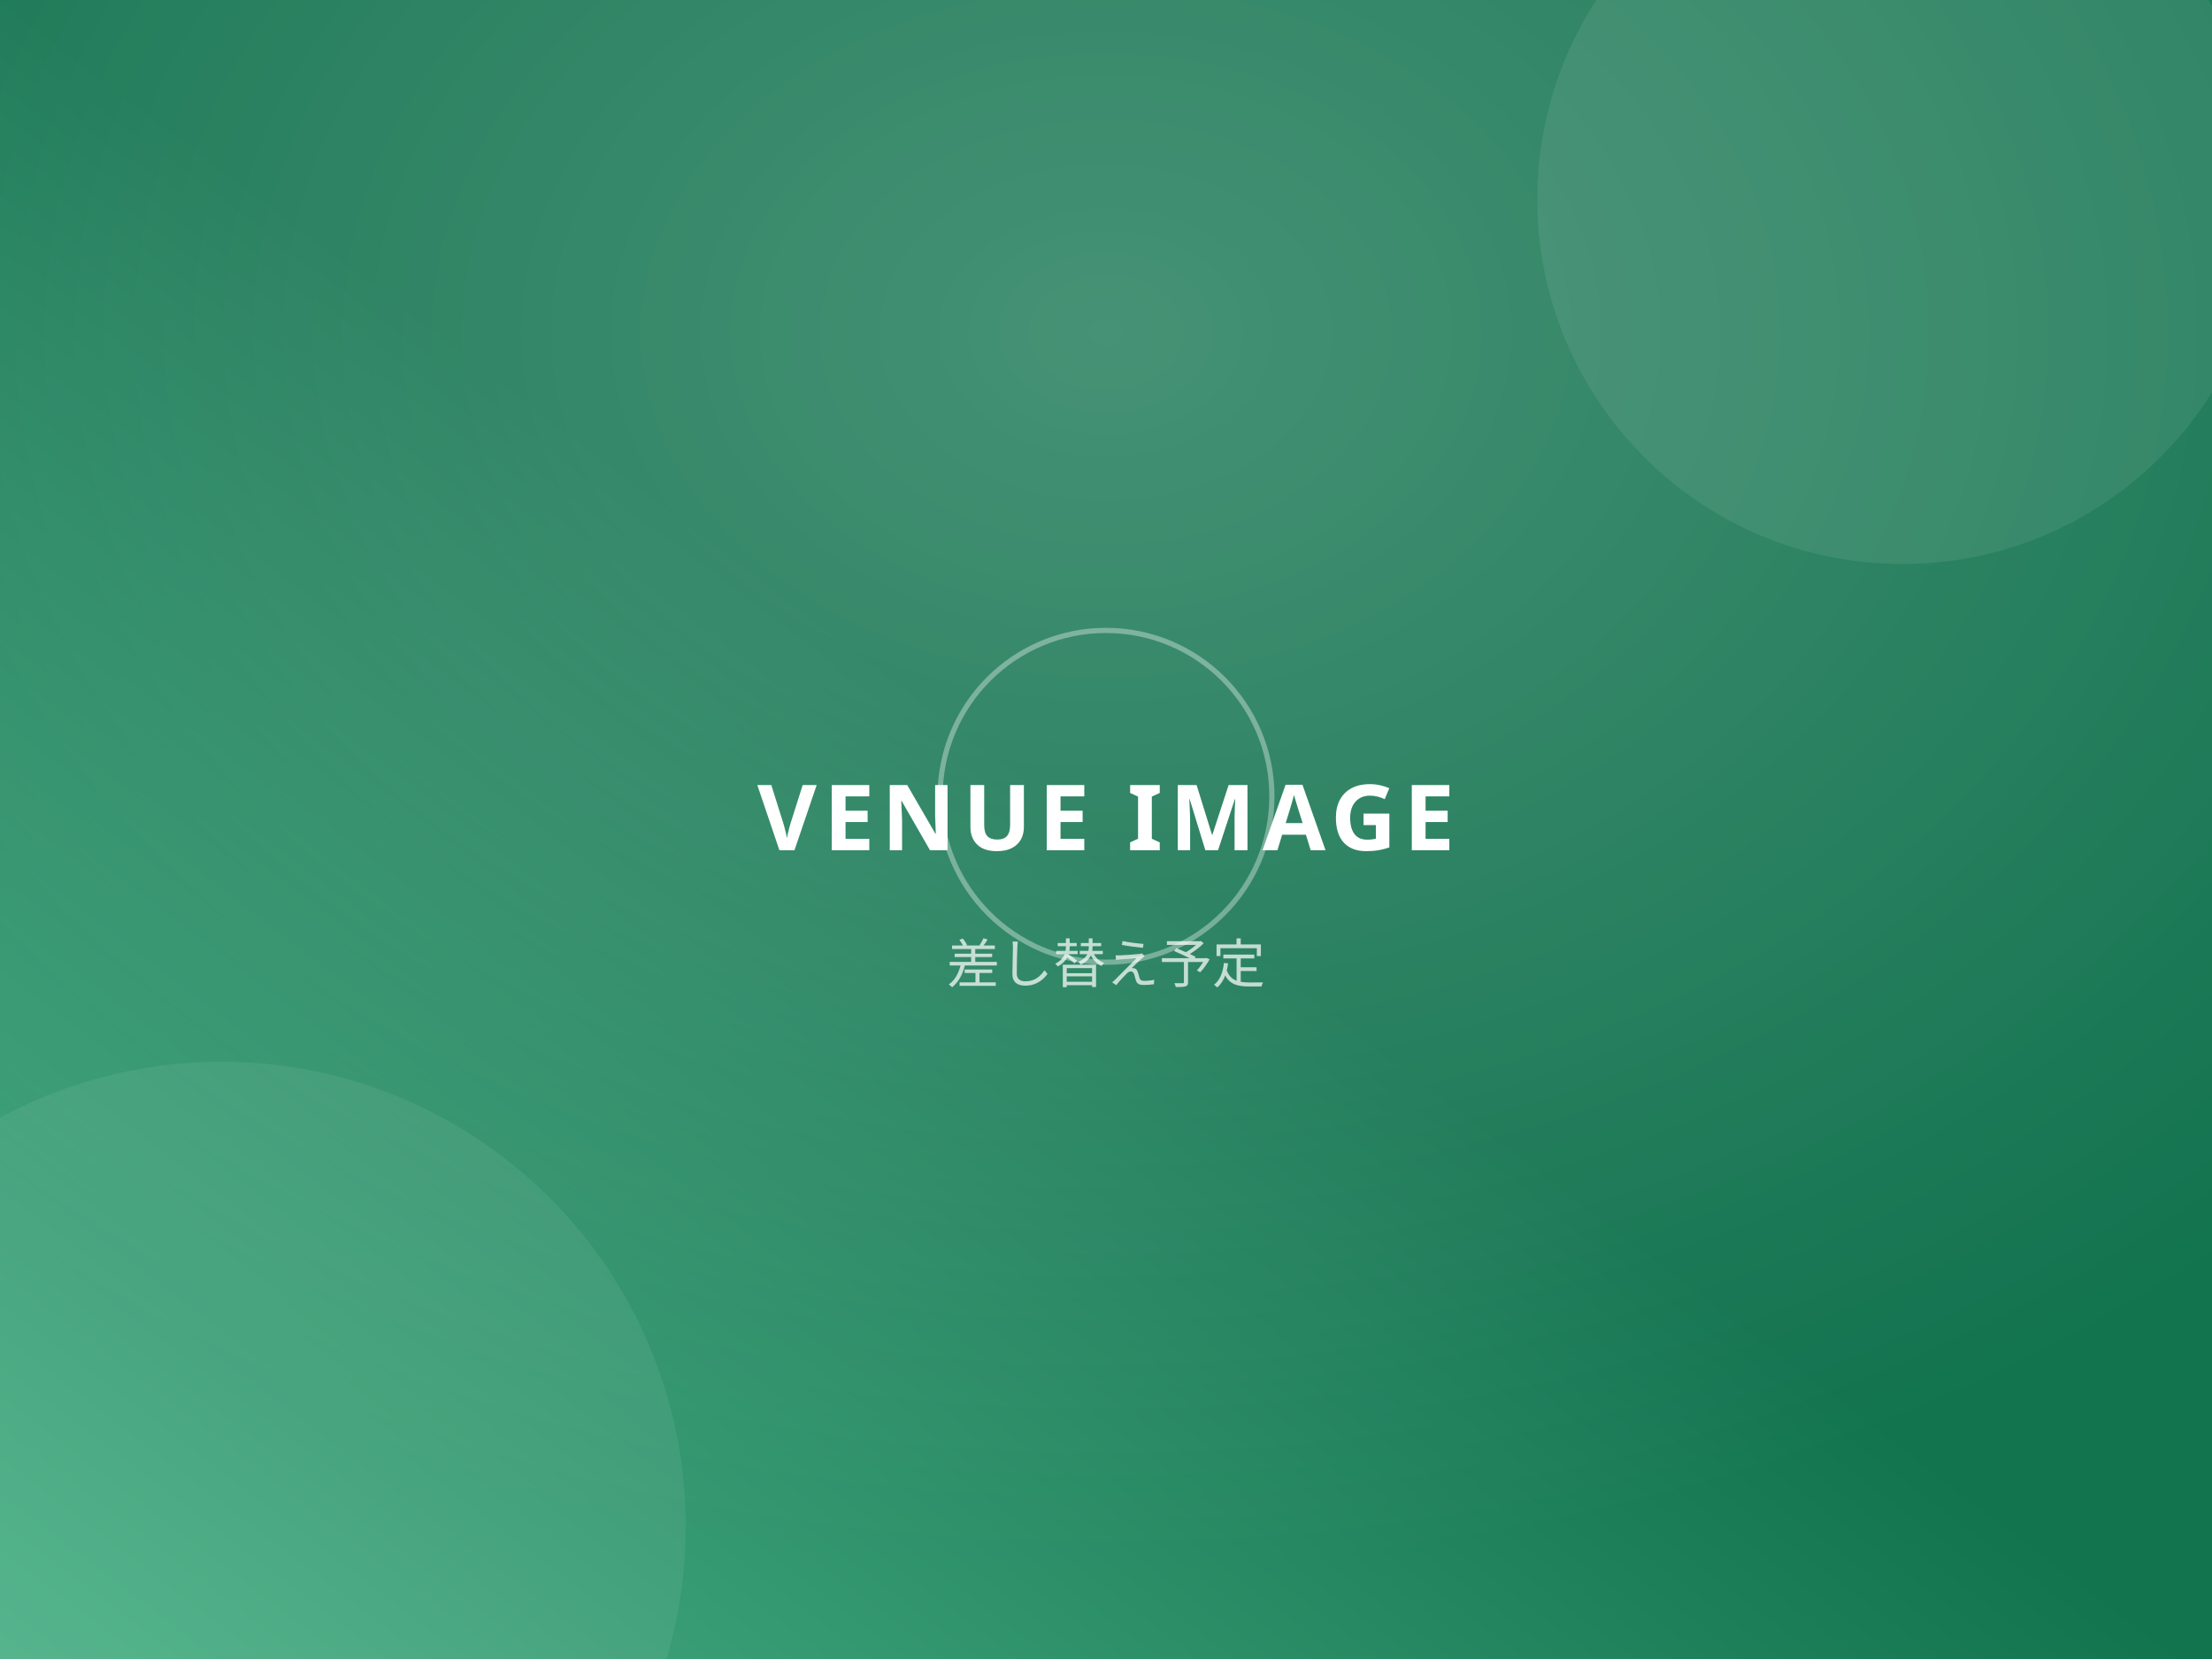
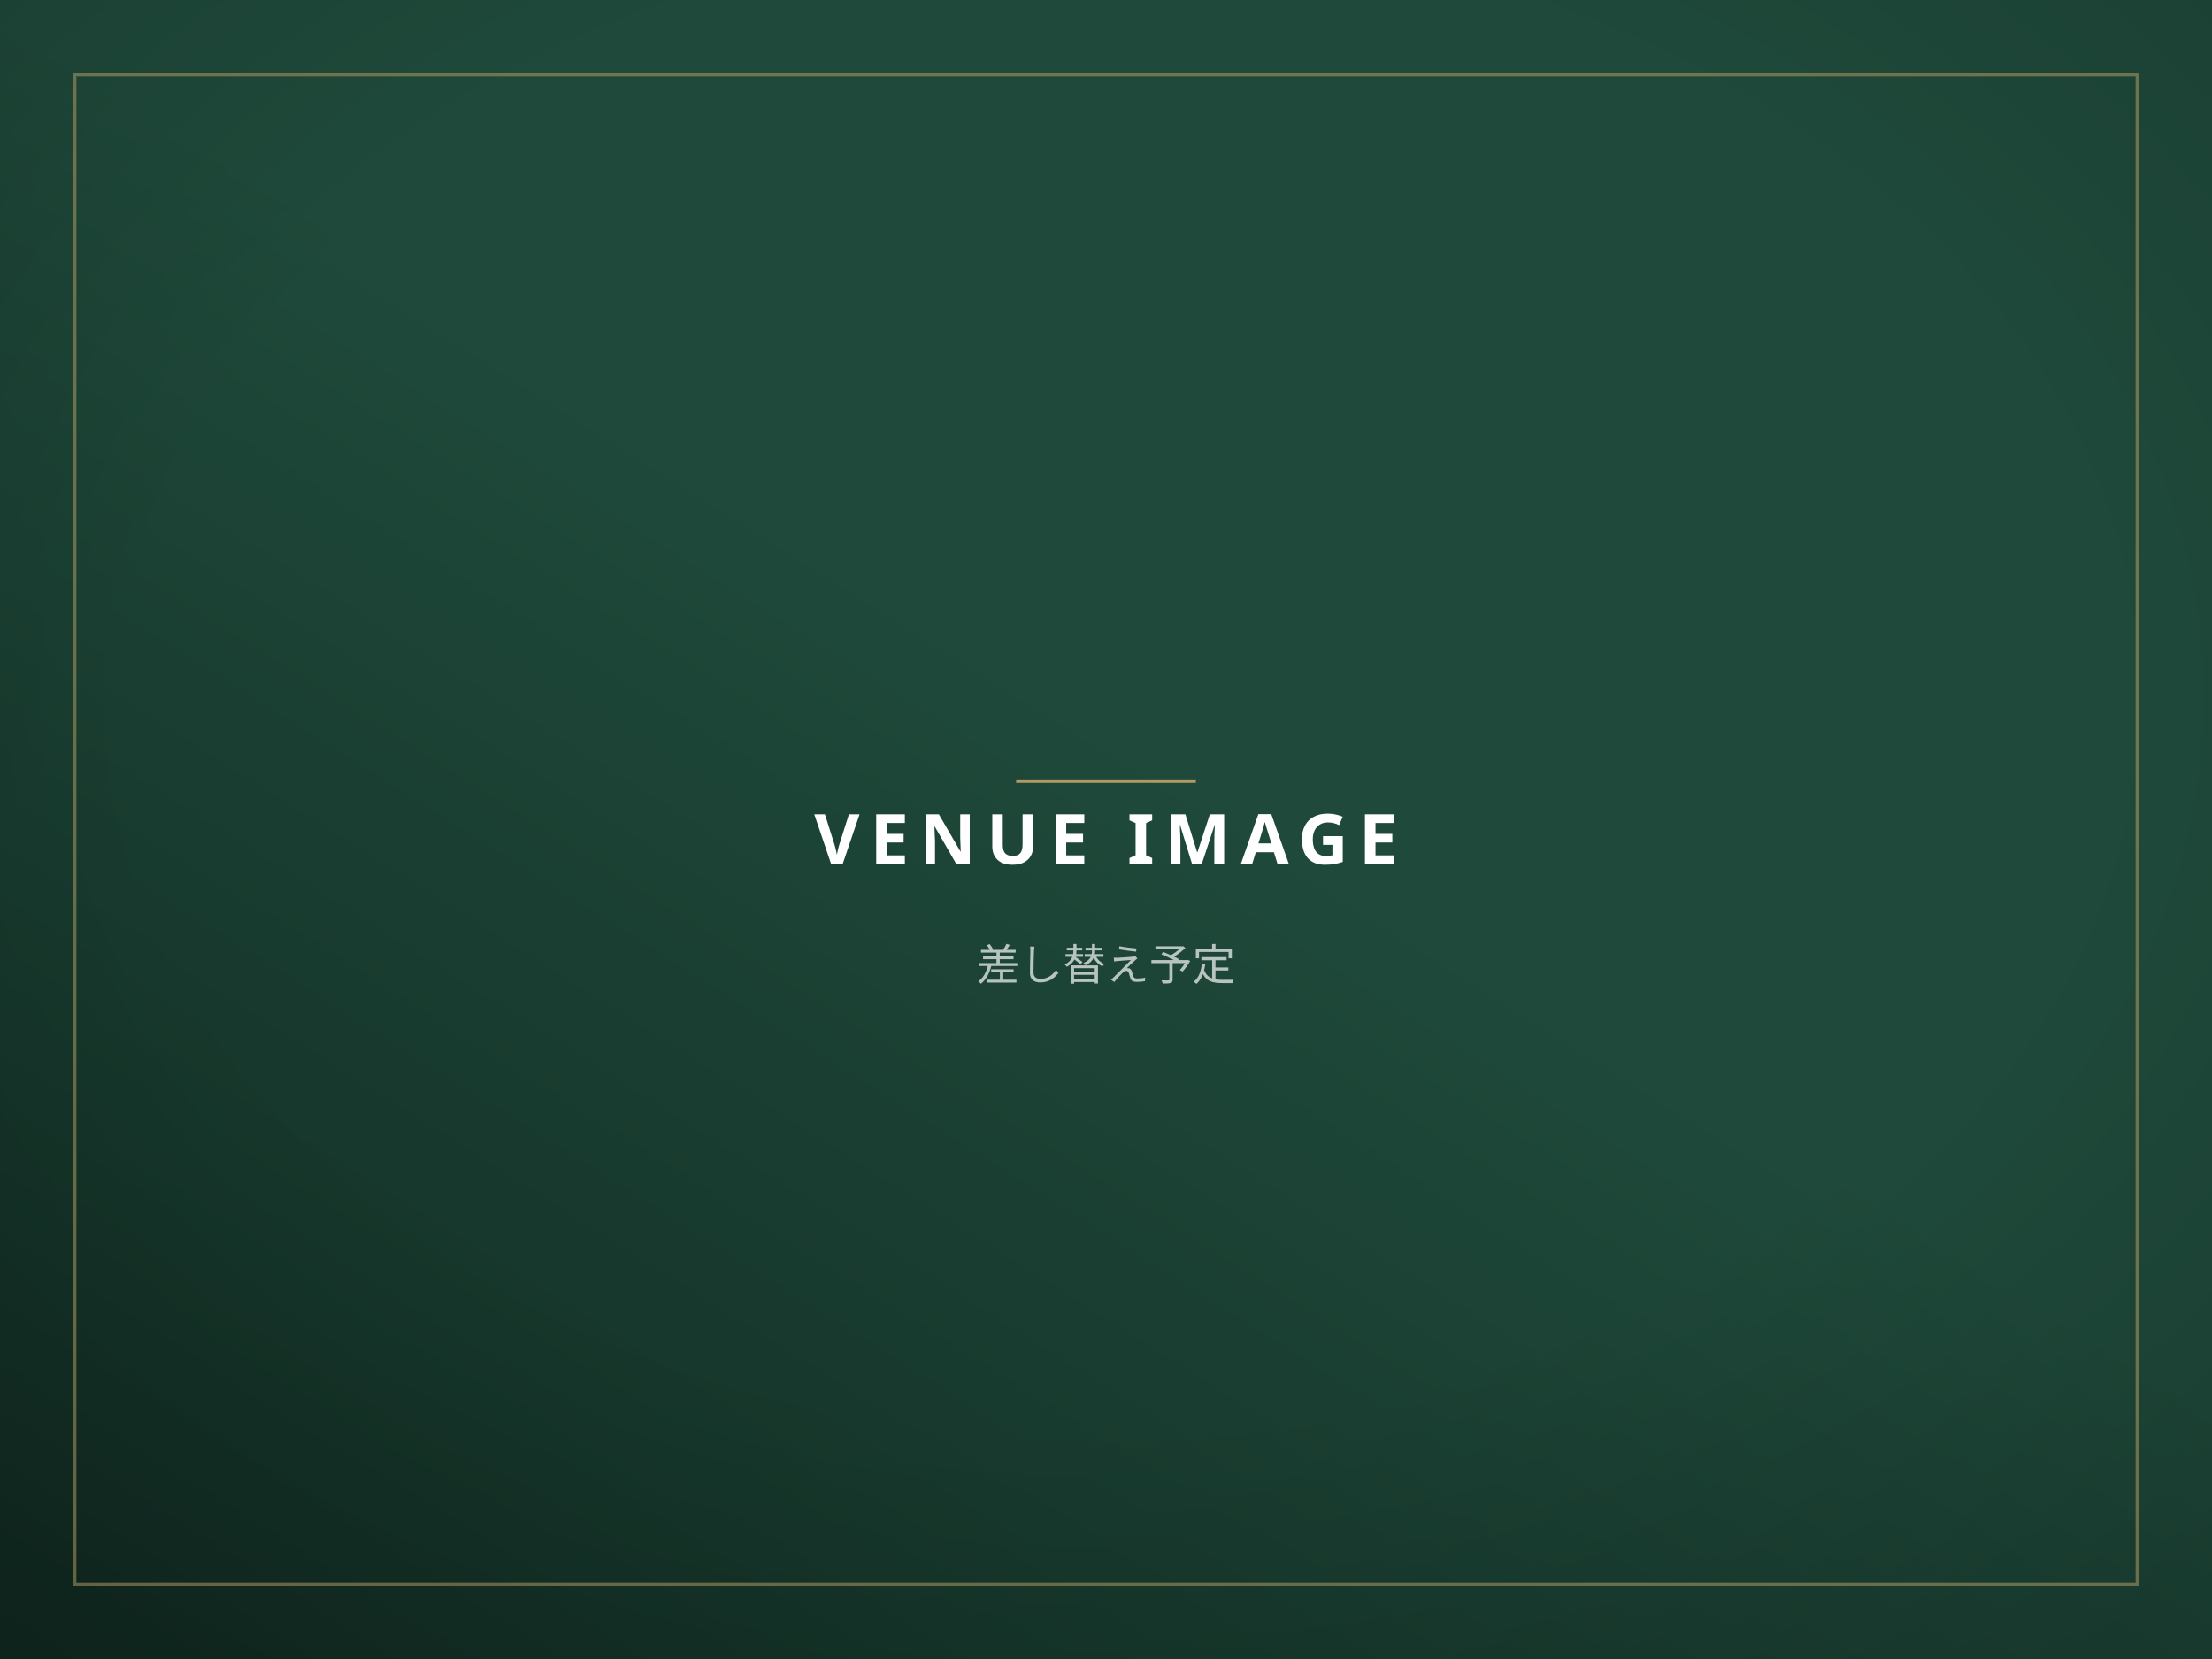
<svg xmlns="http://www.w3.org/2000/svg" width="640" height="480" viewBox="0 0 640 480" role="img" aria-label="VENUE IMAGE">
  <defs>
-     <linearGradient id="gts8bz3" gradientTransform="rotate(135)">
-       <stop offset="0%" stop-color="#12734F" />
-       <stop offset="100%" stop-color="#5FC79A" />
+     <linearGradient id="gby74pb" gradientTransform="rotate(130)">
+       <stop offset="0%" stop-color="#1F4A3B" />
+       <stop offset="100%" stop-color="#0C2019" />
    </linearGradient>
-     <radialGradient id="gts8bz3-glow" cx="50%" cy="20%" r="75%">
-       <stop offset="0%" stop-color="#ffffff" stop-opacity="0.22" />
-       <stop offset="100%" stop-color="#ffffff" stop-opacity="0" />
+     <radialGradient id="gby74pb-vg" cx="50%" cy="42%" r="72%">
+       <stop offset="60%" stop-color="#000000" stop-opacity="0" />
+       <stop offset="100%" stop-color="#000000" stop-opacity="0.16" />
    </radialGradient>
  </defs>
-   <rect width="640" height="480" fill="url(#gts8bz3)" />
-   <rect width="640" height="480" fill="url(#gts8bz3-glow)" />
-   <circle cx="550.4" cy="57.6" r="105.6" fill="#ffffff" opacity="0.08" />
-   <circle cx="64" cy="441.6" r="134.4" fill="#ffffff" opacity="0.07" />
-   <g fill="none" stroke="#ffffff" stroke-opacity="0.35" stroke-width="1.5">
-     <circle cx="320" cy="230.4" r="48" />
-   </g>
-   <text x="320" y="246" text-anchor="middle" font-family="'Zen Kaku Gothic New','Noto Sans JP',sans-serif" font-weight="700" font-size="26.4" fill="#FFFFFF" letter-spacing="2">VENUE IMAGE</text>
-   <text x="320" y="284.4" text-anchor="middle" font-family="'Noto Sans JP',sans-serif" font-size="15.36" fill="rgba(255,255,255,0.72)">差し替え予定</text>
+   <rect width="640" height="480" fill="url(#gby74pb)" />
+   <rect width="640" height="480" fill="url(#gby74pb-vg)" />
+   <rect x="21.6" y="21.6" width="596.8" height="436.8" fill="none" stroke="rgba(200,169,106,0.85)" stroke-opacity="0.55" stroke-width="1" />
+   <line x1="294" y1="226" x2="346" y2="226" stroke="rgba(200,169,106,0.85)" stroke-width="1" />
+   <text x="320" y="250" text-anchor="middle" font-family="'Zen Kaku Gothic New','Noto Sans JP',sans-serif" font-weight="700" font-size="20.16" fill="#FFFFFF" letter-spacing="3">VENUE IMAGE</text>
+   <text x="320" y="283.6" text-anchor="middle" font-family="'Noto Sans JP',sans-serif" font-size="12.48" fill="rgba(255,255,255,0.68)">差し替え予定</text>
</svg>
